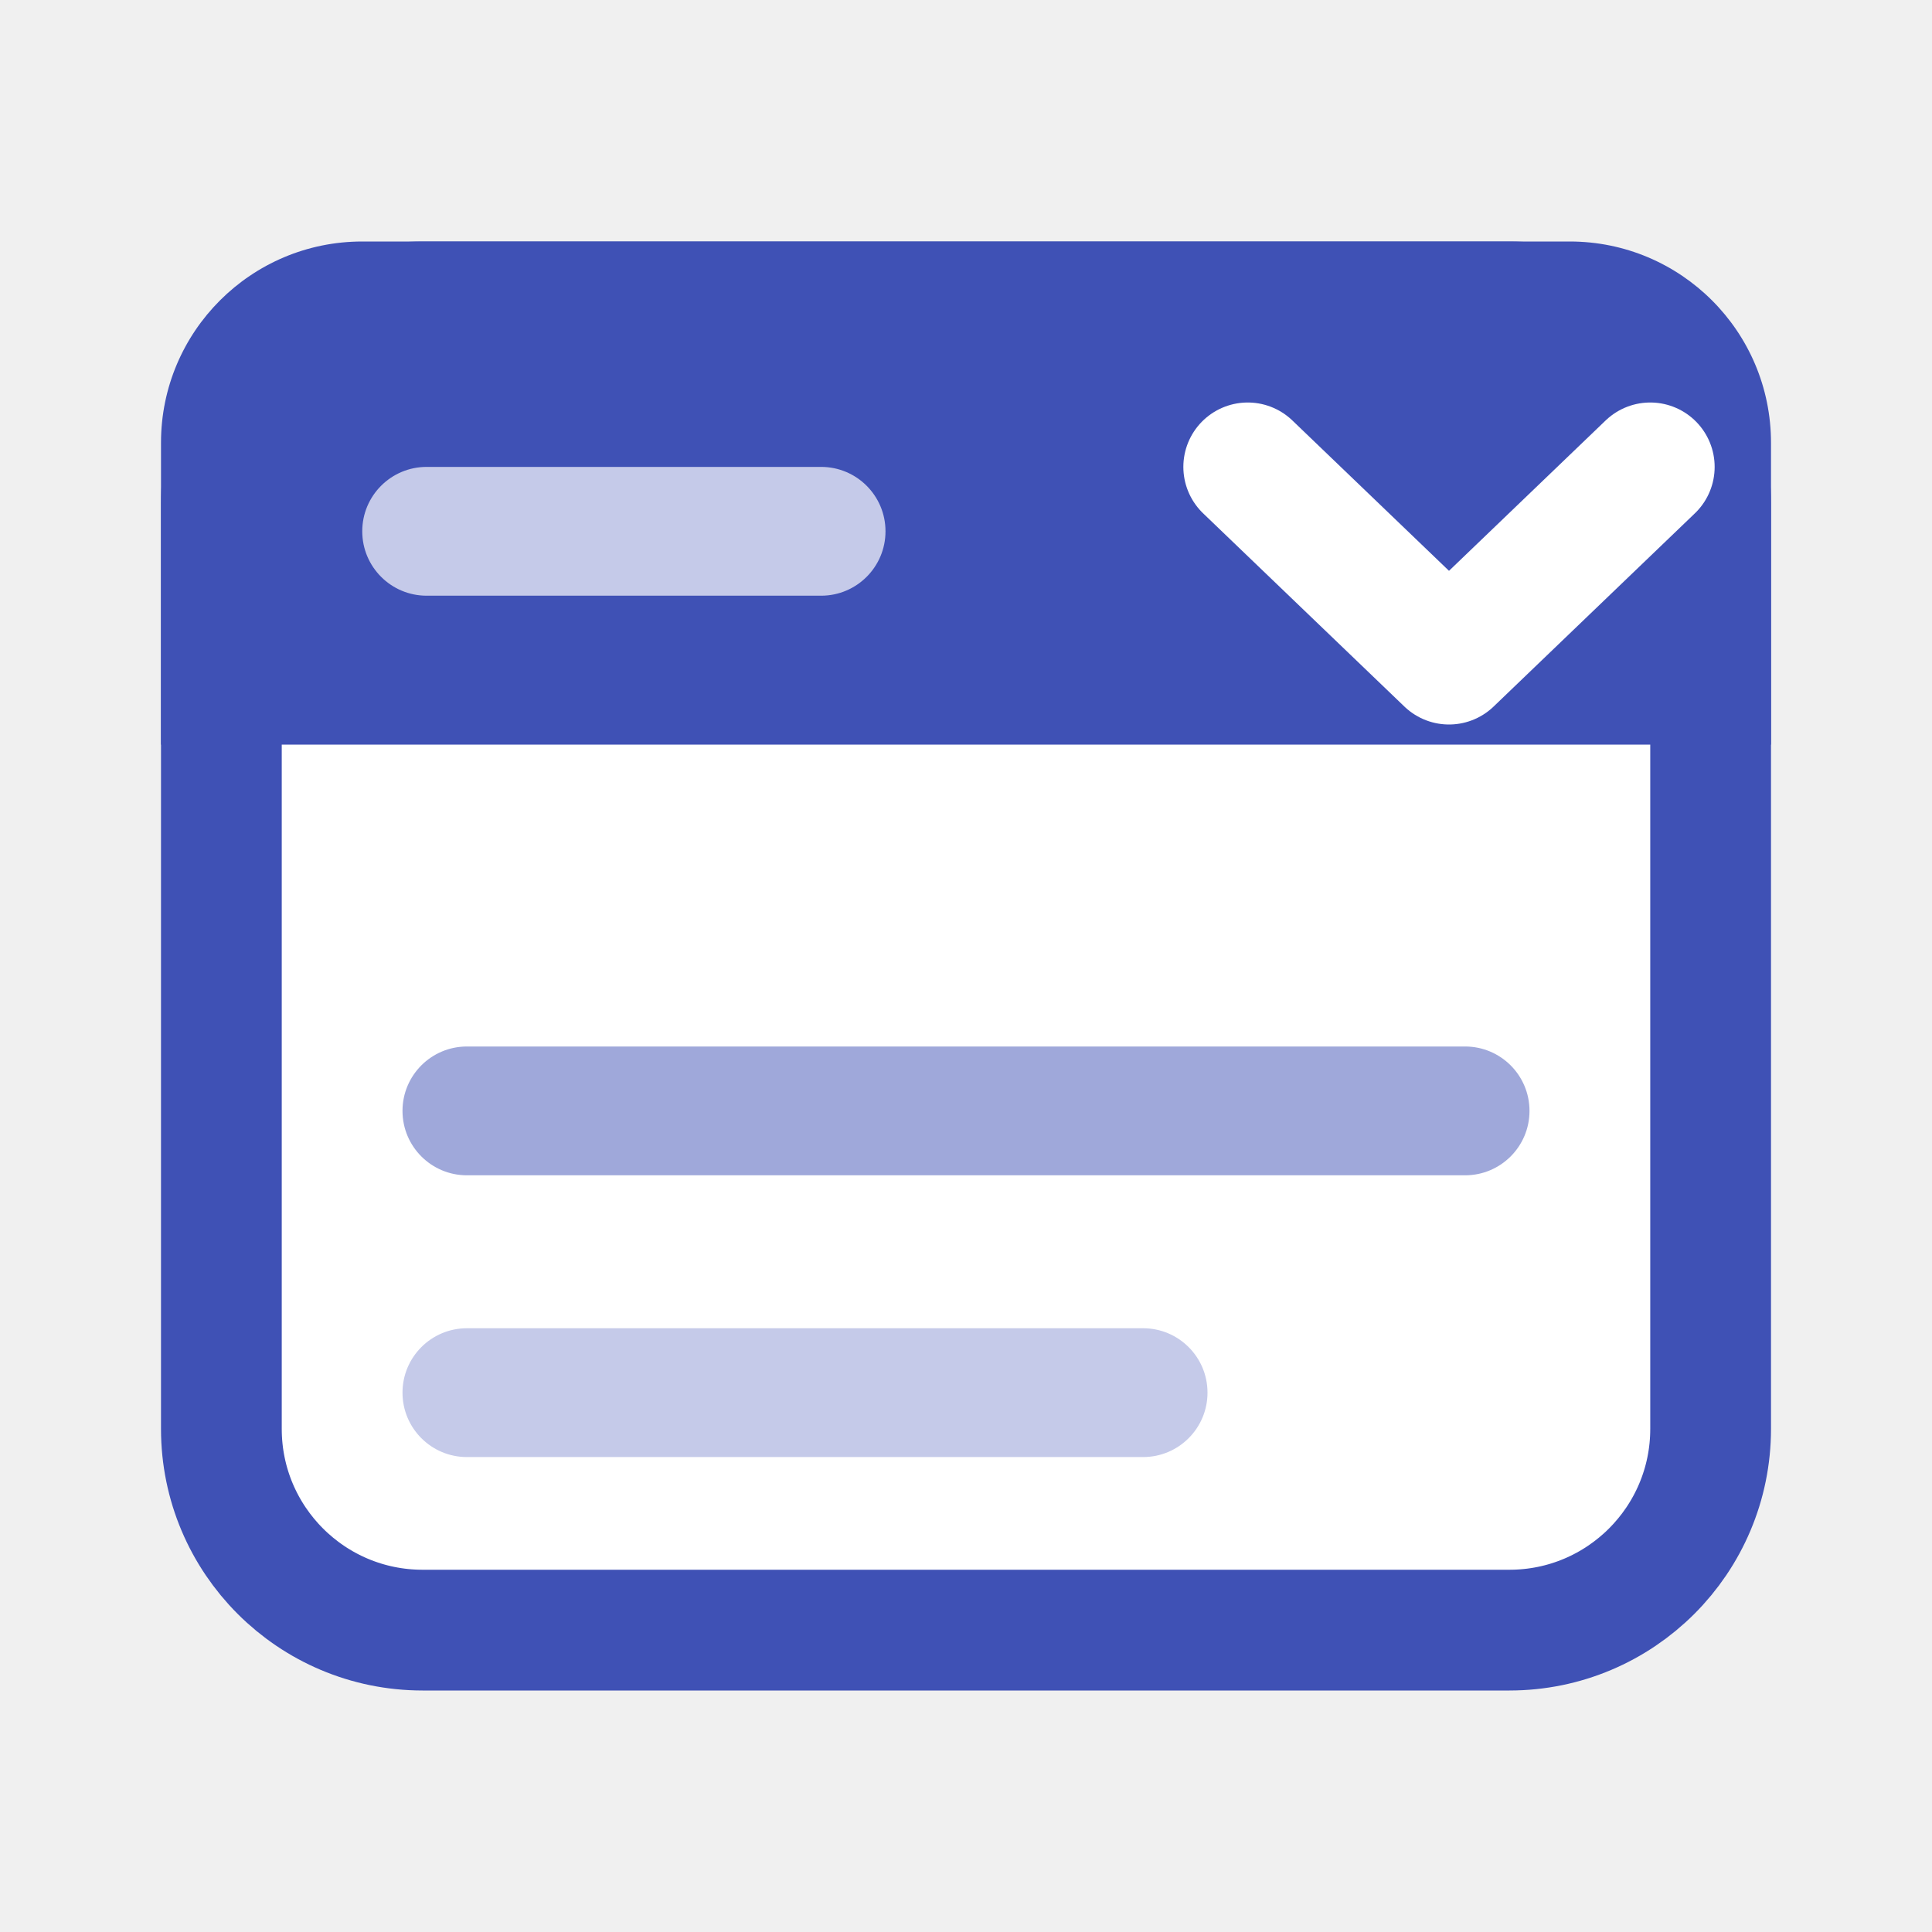
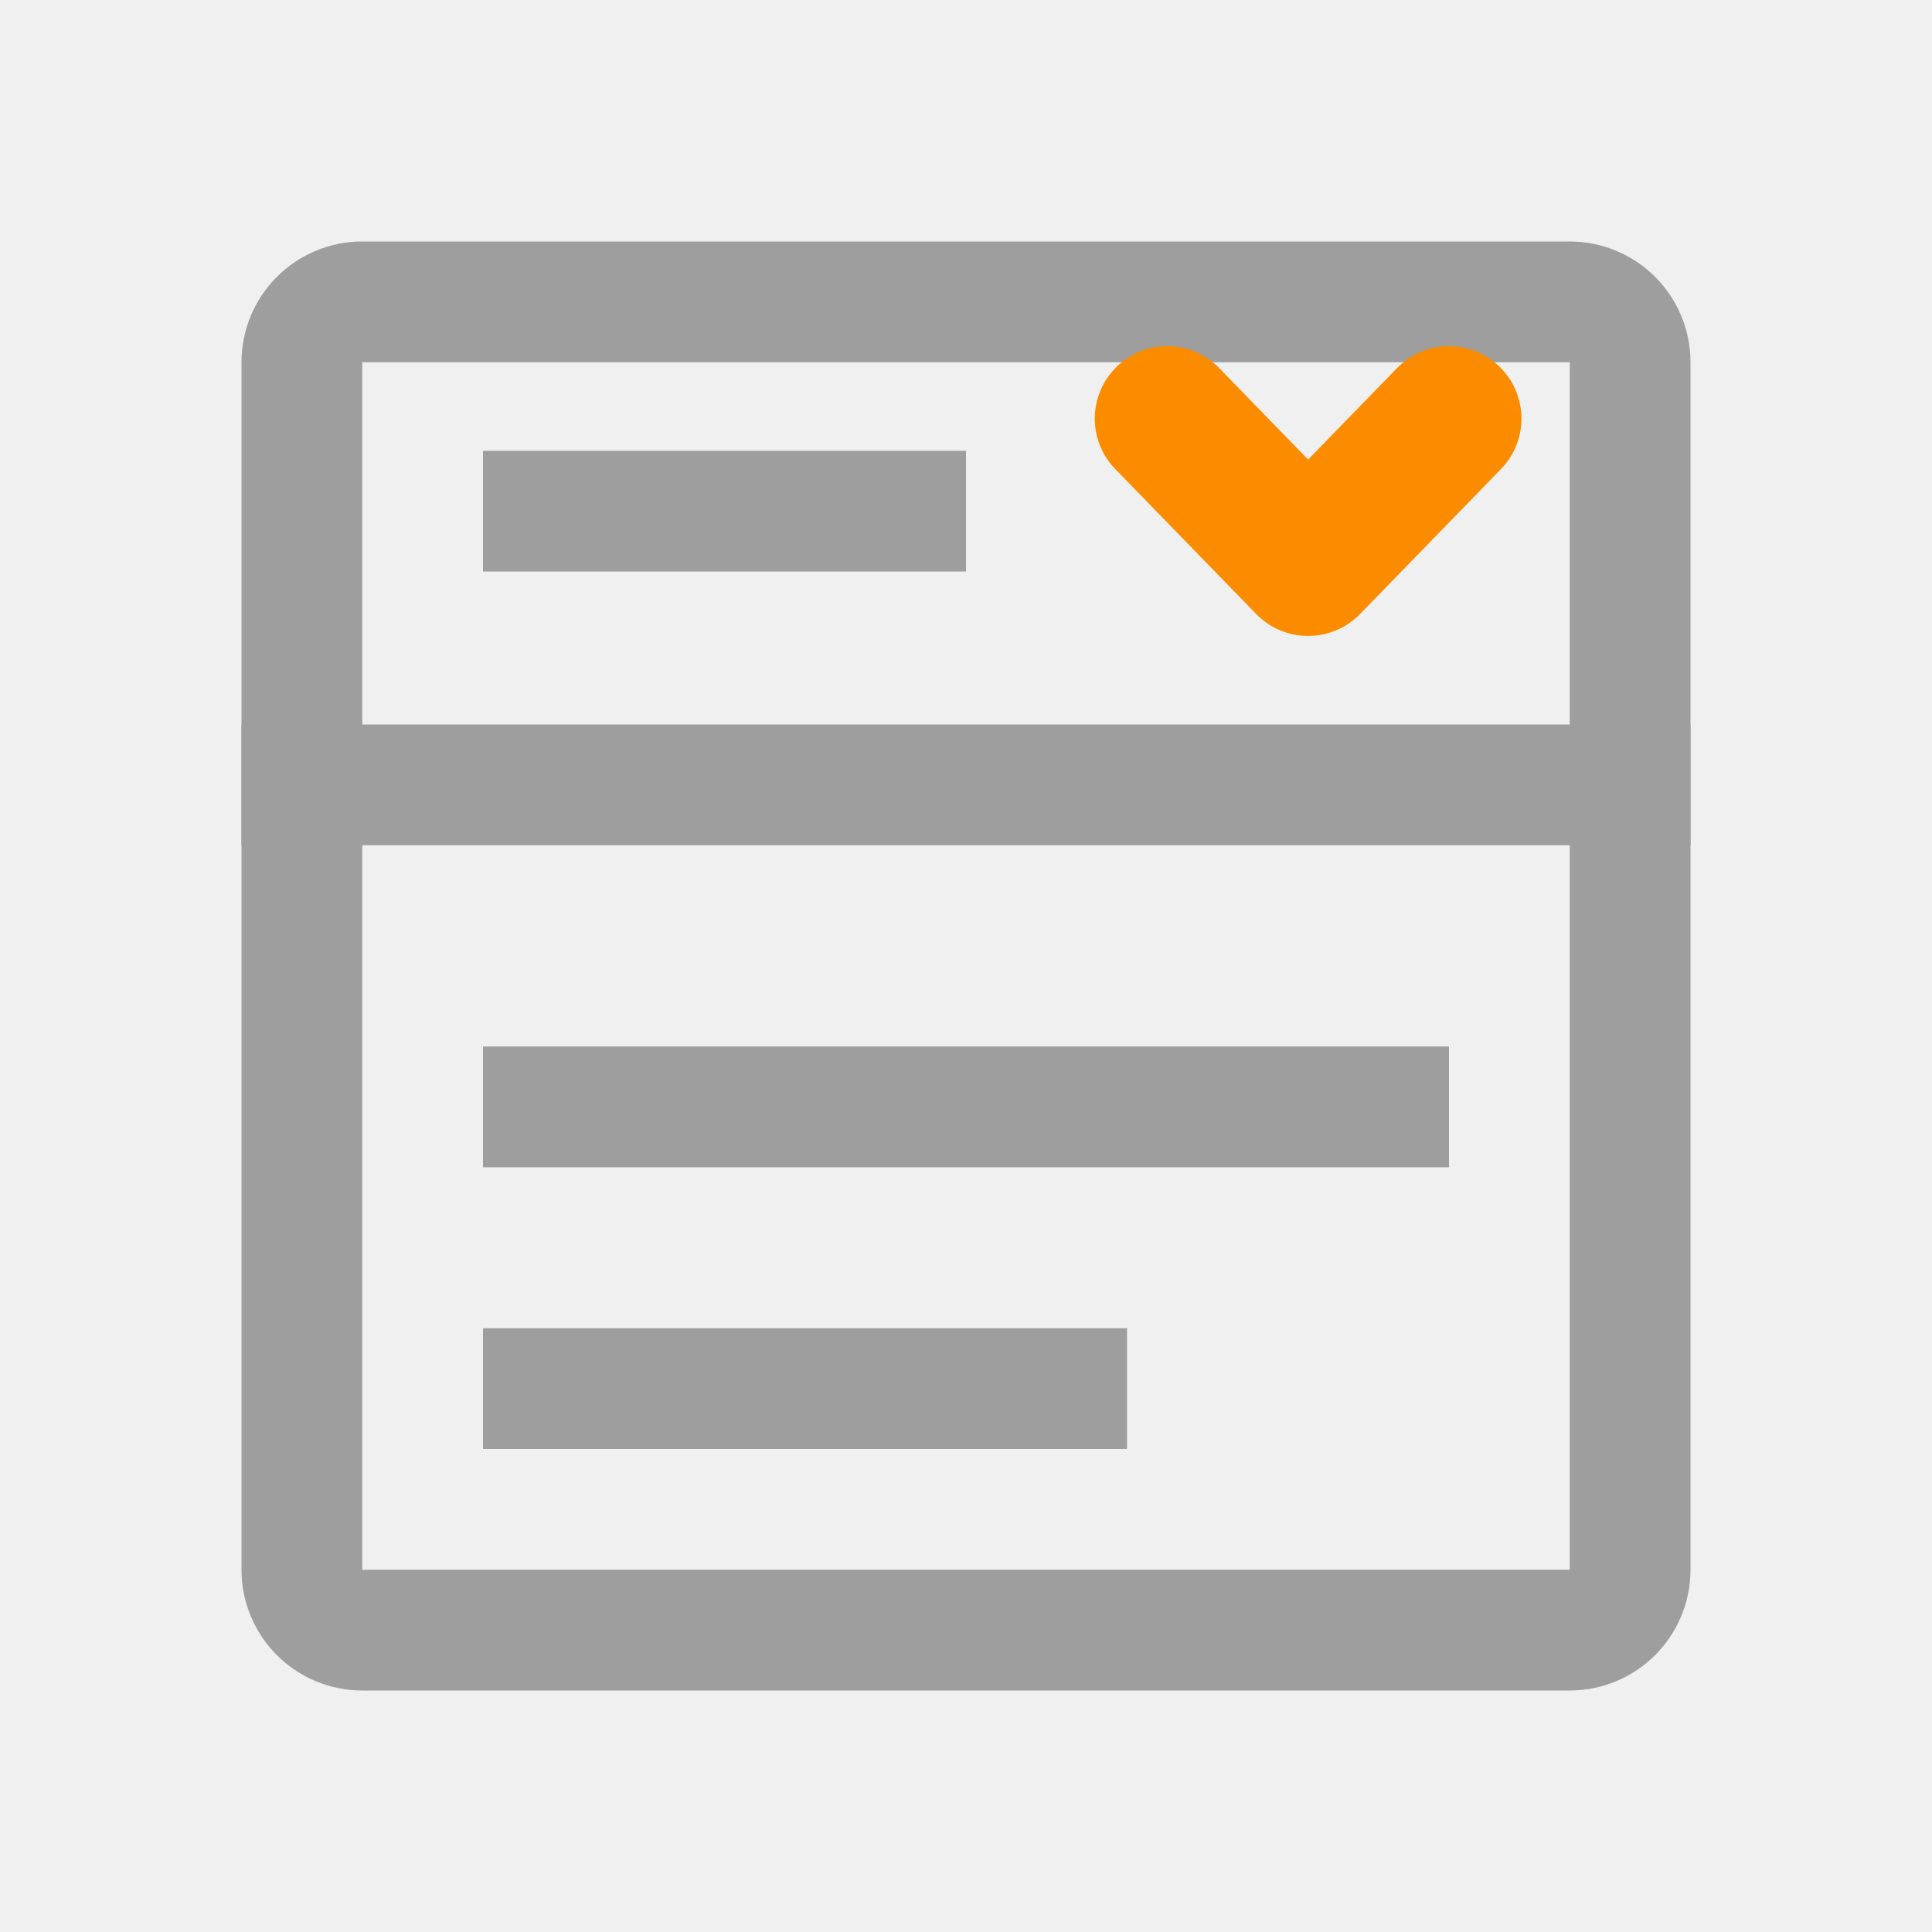
<svg xmlns="http://www.w3.org/2000/svg" width="24" height="24" viewBox="0 0 24 24">
-   <rect x="2.75" y="3.75" width="18.5" height="16.5" rx="2.5" fill="#FFFFFF" stroke="#3F51B5" stroke-width="1.5" />
-   <path d="M2 10V6.25A2.5 2.5 0 0 1 4.5 3.75h15A2.5 2.5 0 0 1 22 6.25V10z" fill="#3F51B5" transform="translate(0 -0.75)" />
-   <rect x="4.5" y="5.8" width="6.5" height="1.6" rx="0.8" fill="#C5CAE9" />
-   <path d="M15.5 5.8 18 8.2l2.5-2.4" fill="none" stroke="#FFFFFF" stroke-width="1.6" stroke-linecap="round" stroke-linejoin="round" />
-   <rect x="5" y="13" width="14" height="1.6" rx="0.8" fill="#9FA8DA" />
-   <rect x="5" y="16.5" width="10" height="1.6" rx="0.8" fill="#C5CAE9" />
+   <rect x="3.75" y="3.75" width="16.5" height="16.5" rx="0.75" fill="none" stroke="#9E9E9E" stroke-width="1.5" />
+   <rect x="3" y="9" width="18" height="1.5" fill="#9E9E9E" />
+   <rect x="6" y="5.6" width="6" height="1.5" fill="#9E9E9E" />
+   <polyline points="14.5,5.2 16.25,7 18,5.2" fill="none" stroke="#FB8C00" stroke-width="1.8" stroke-linecap="round" stroke-linejoin="round" />
+   <rect x="6" y="13" width="12" height="1.5" fill="#9E9E9E" />
+   <rect x="6" y="16.5" width="8" height="1.5" fill="#9E9E9E" />
</svg>
